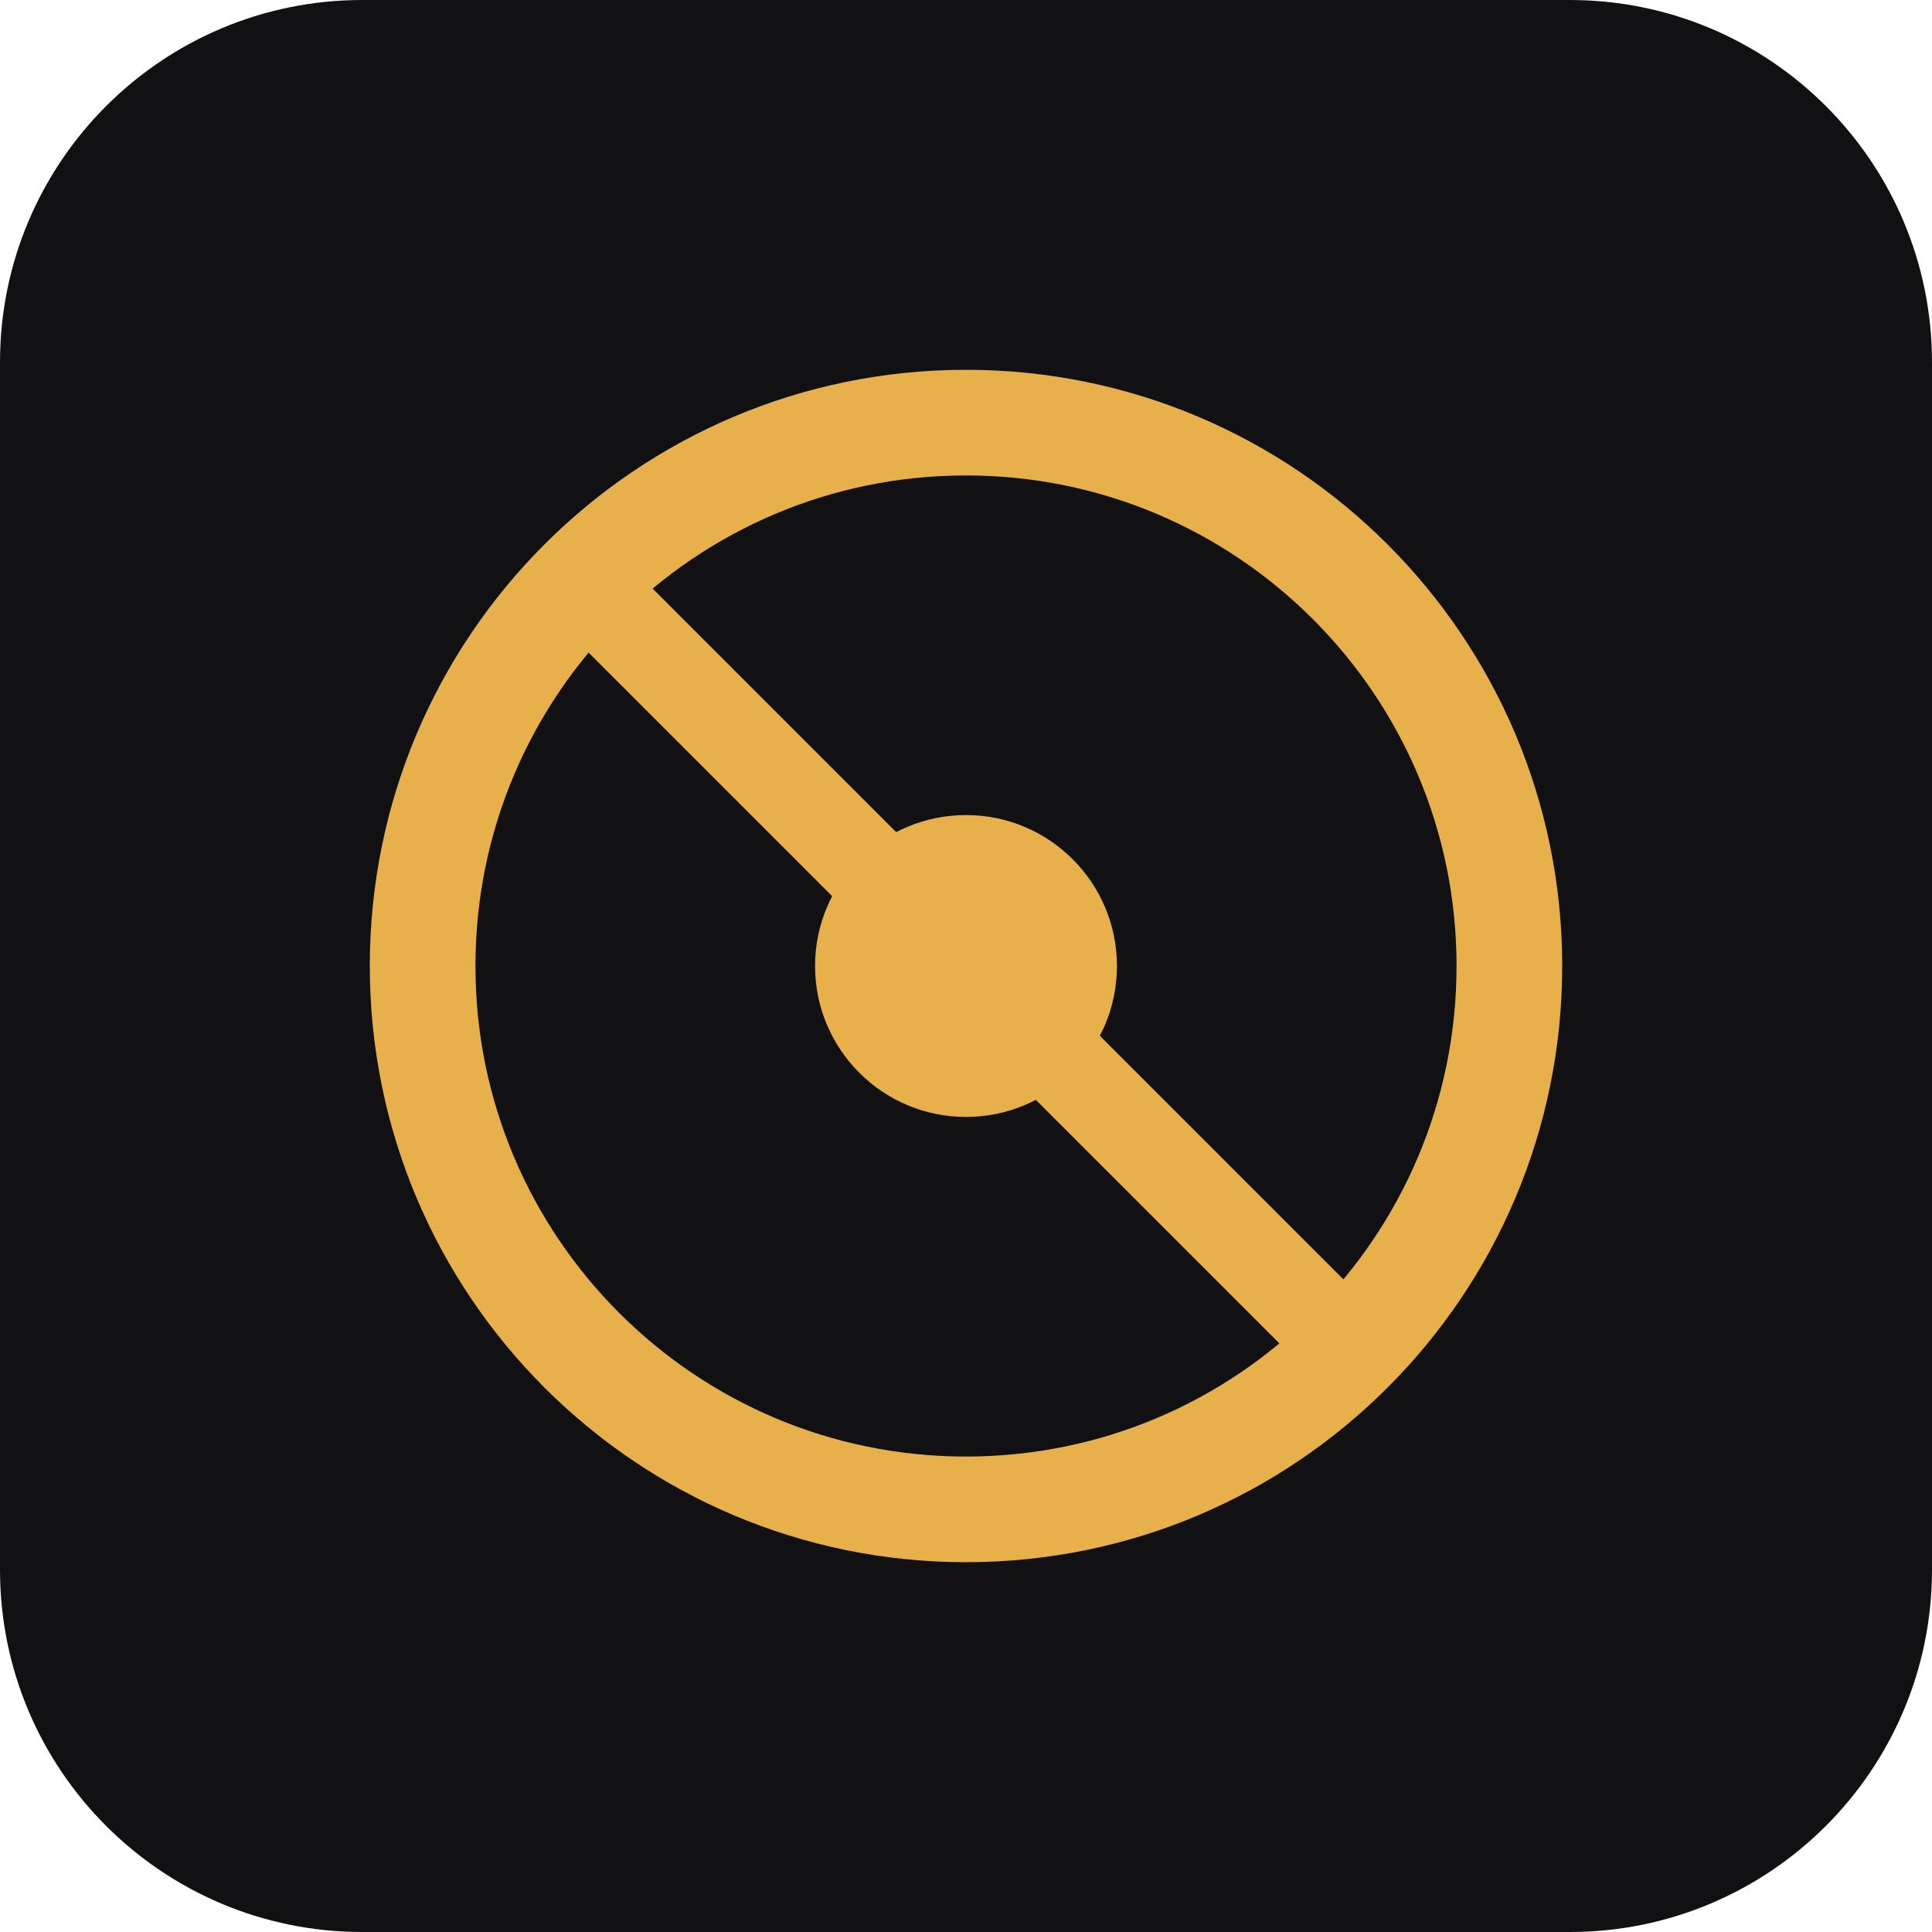
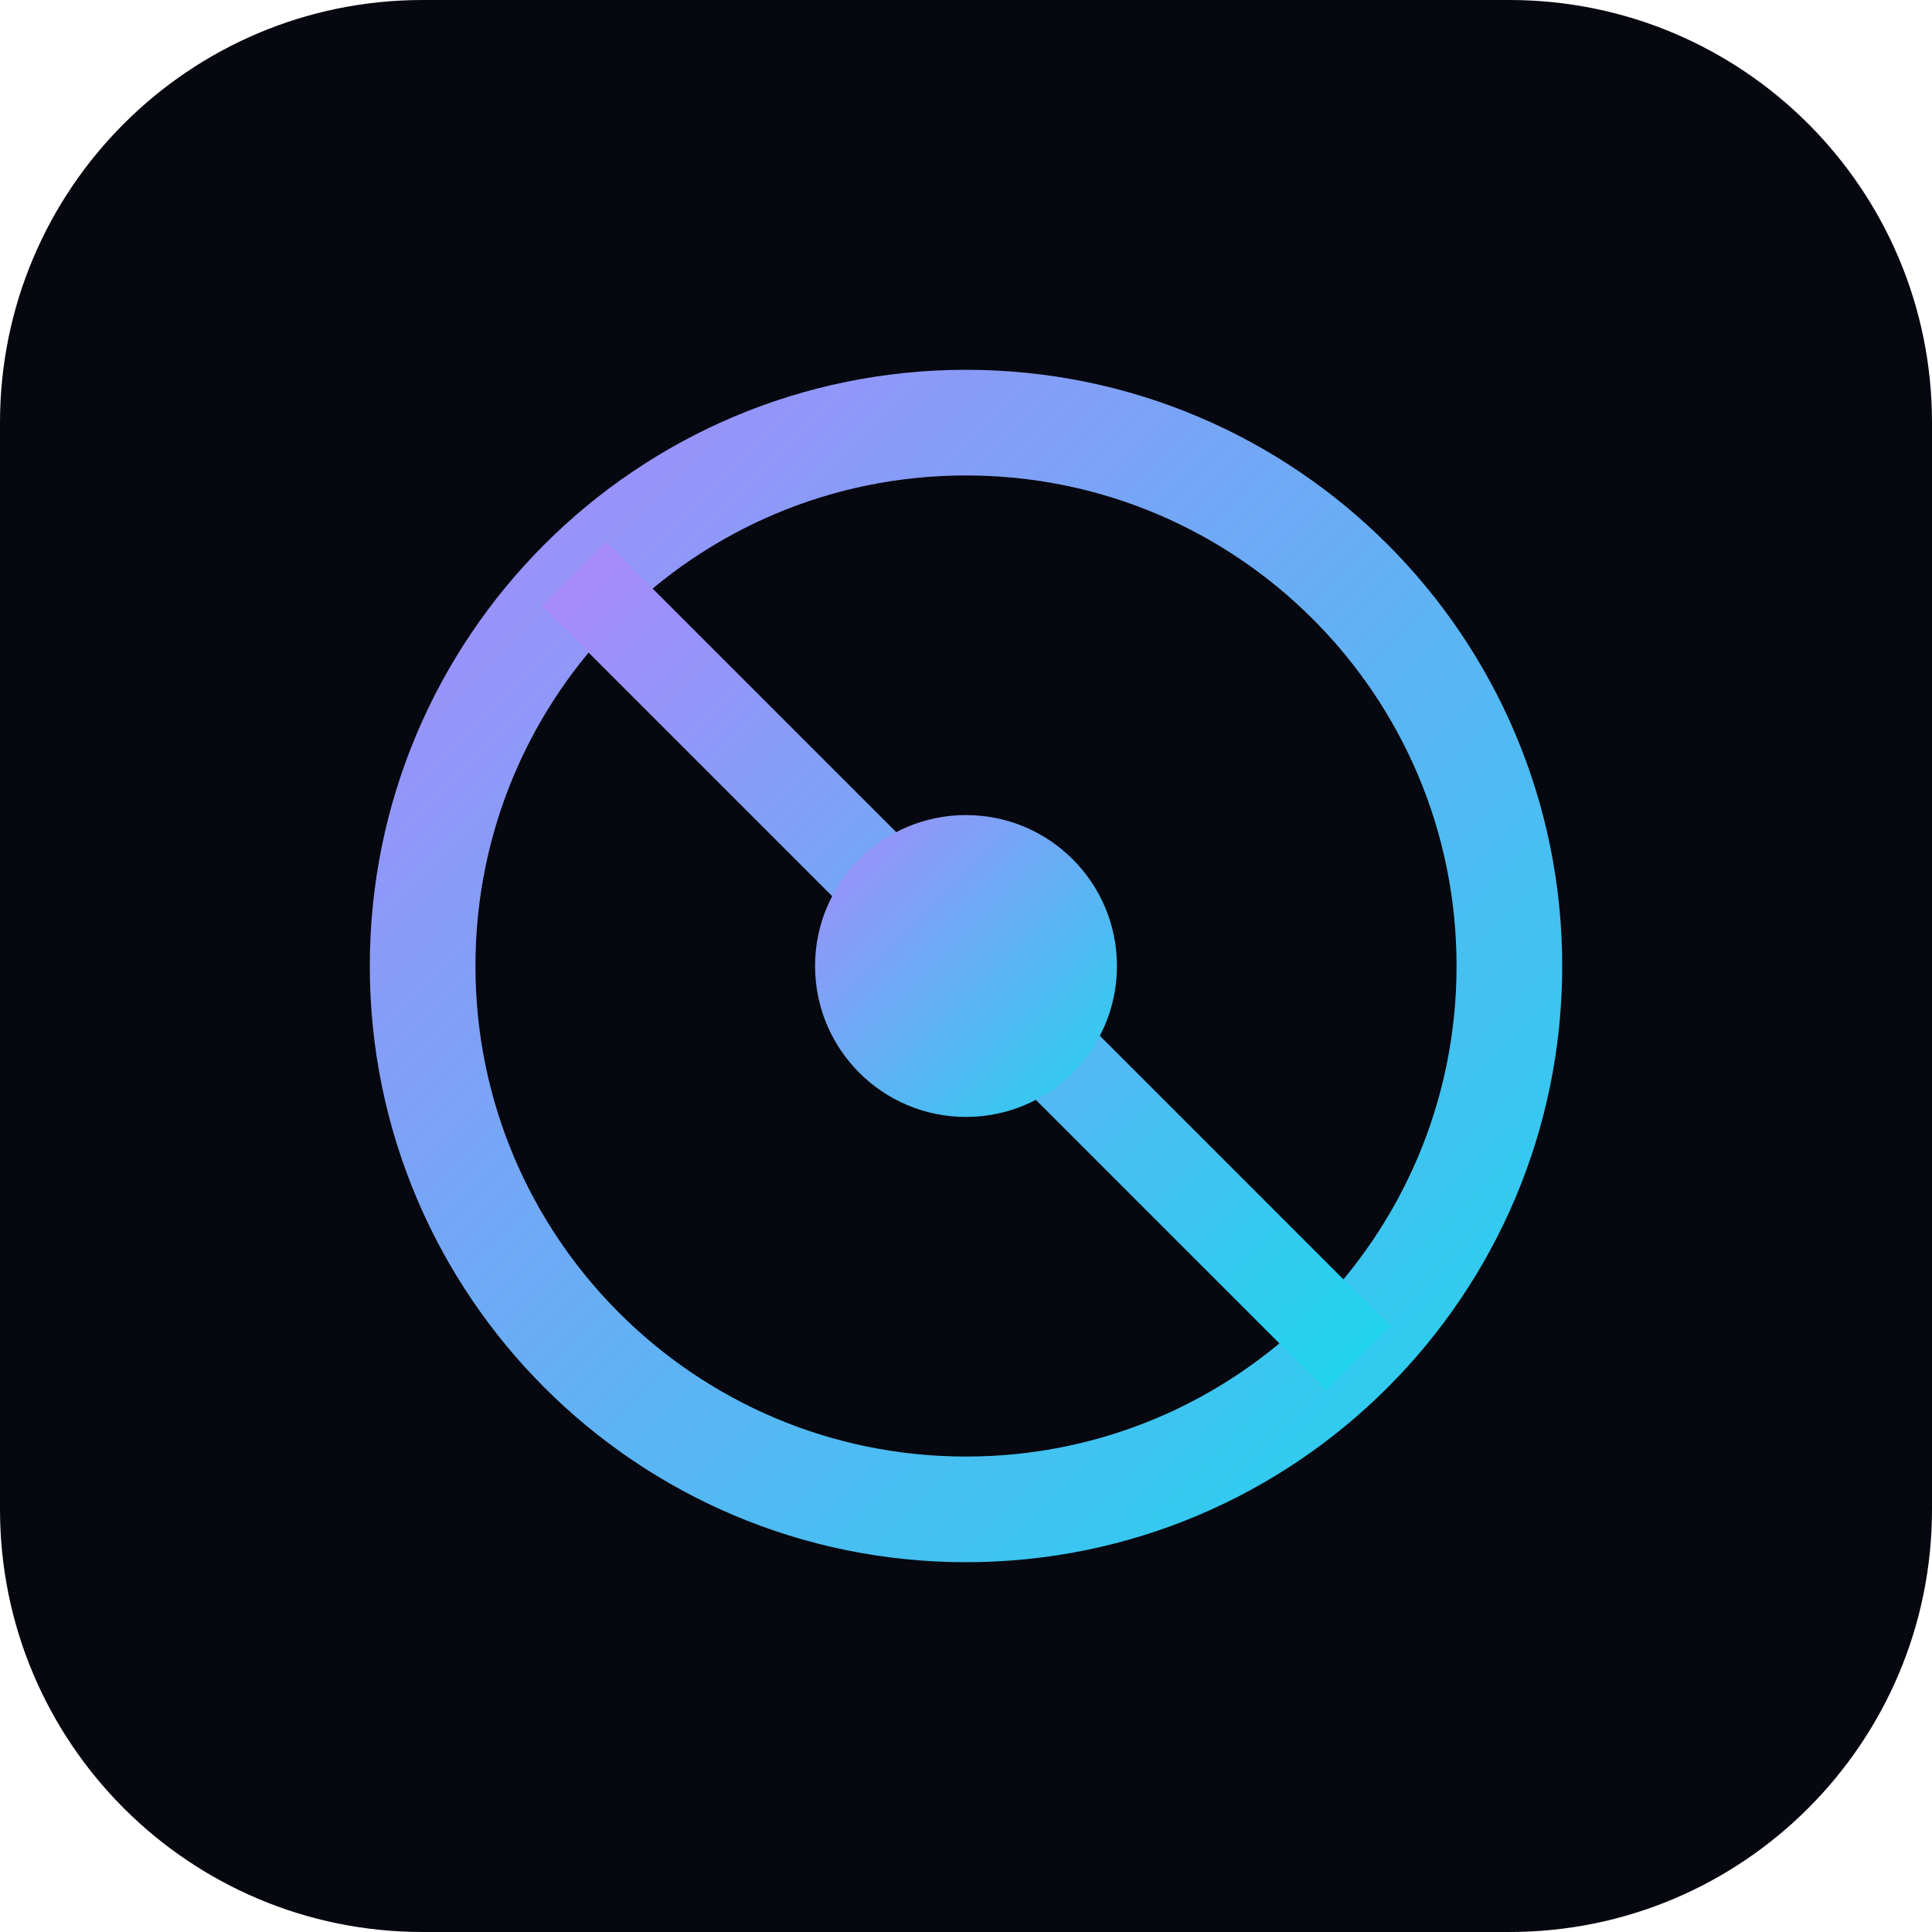
<svg xmlns="http://www.w3.org/2000/svg" viewBox="0 0 64 64">
-   <rect width="64" height="64" rx="12" fill="#111113" />
-   <circle cx="32" cy="32" r="18" fill="none" stroke="#e8b04b" stroke-width="3.5" />
-   <path d="M19 19 L45 45" stroke="#e8b04b" stroke-width="3" />
-   <circle cx="32" cy="32" r="5" fill="#e8b04b" />
+   <defs>
+     <linearGradient id="g" x1="0" y1="0" x2="1" y2="1">
+       <stop offset="0" stop-color="#a78bfa" />
+       <stop offset="1" stop-color="#22d3ee" />
+     </linearGradient>
+   </defs>
+   <rect width="64" height="64" rx="14" fill="#06070f" />
+   <circle cx="32" cy="32" r="18" fill="none" stroke="url(#g)" stroke-width="3.5" />
+   <path d="M19 19 L45 45" stroke="url(#g)" stroke-width="3" />
+   <circle cx="32" cy="32" r="5" fill="url(#g)" />
</svg>
